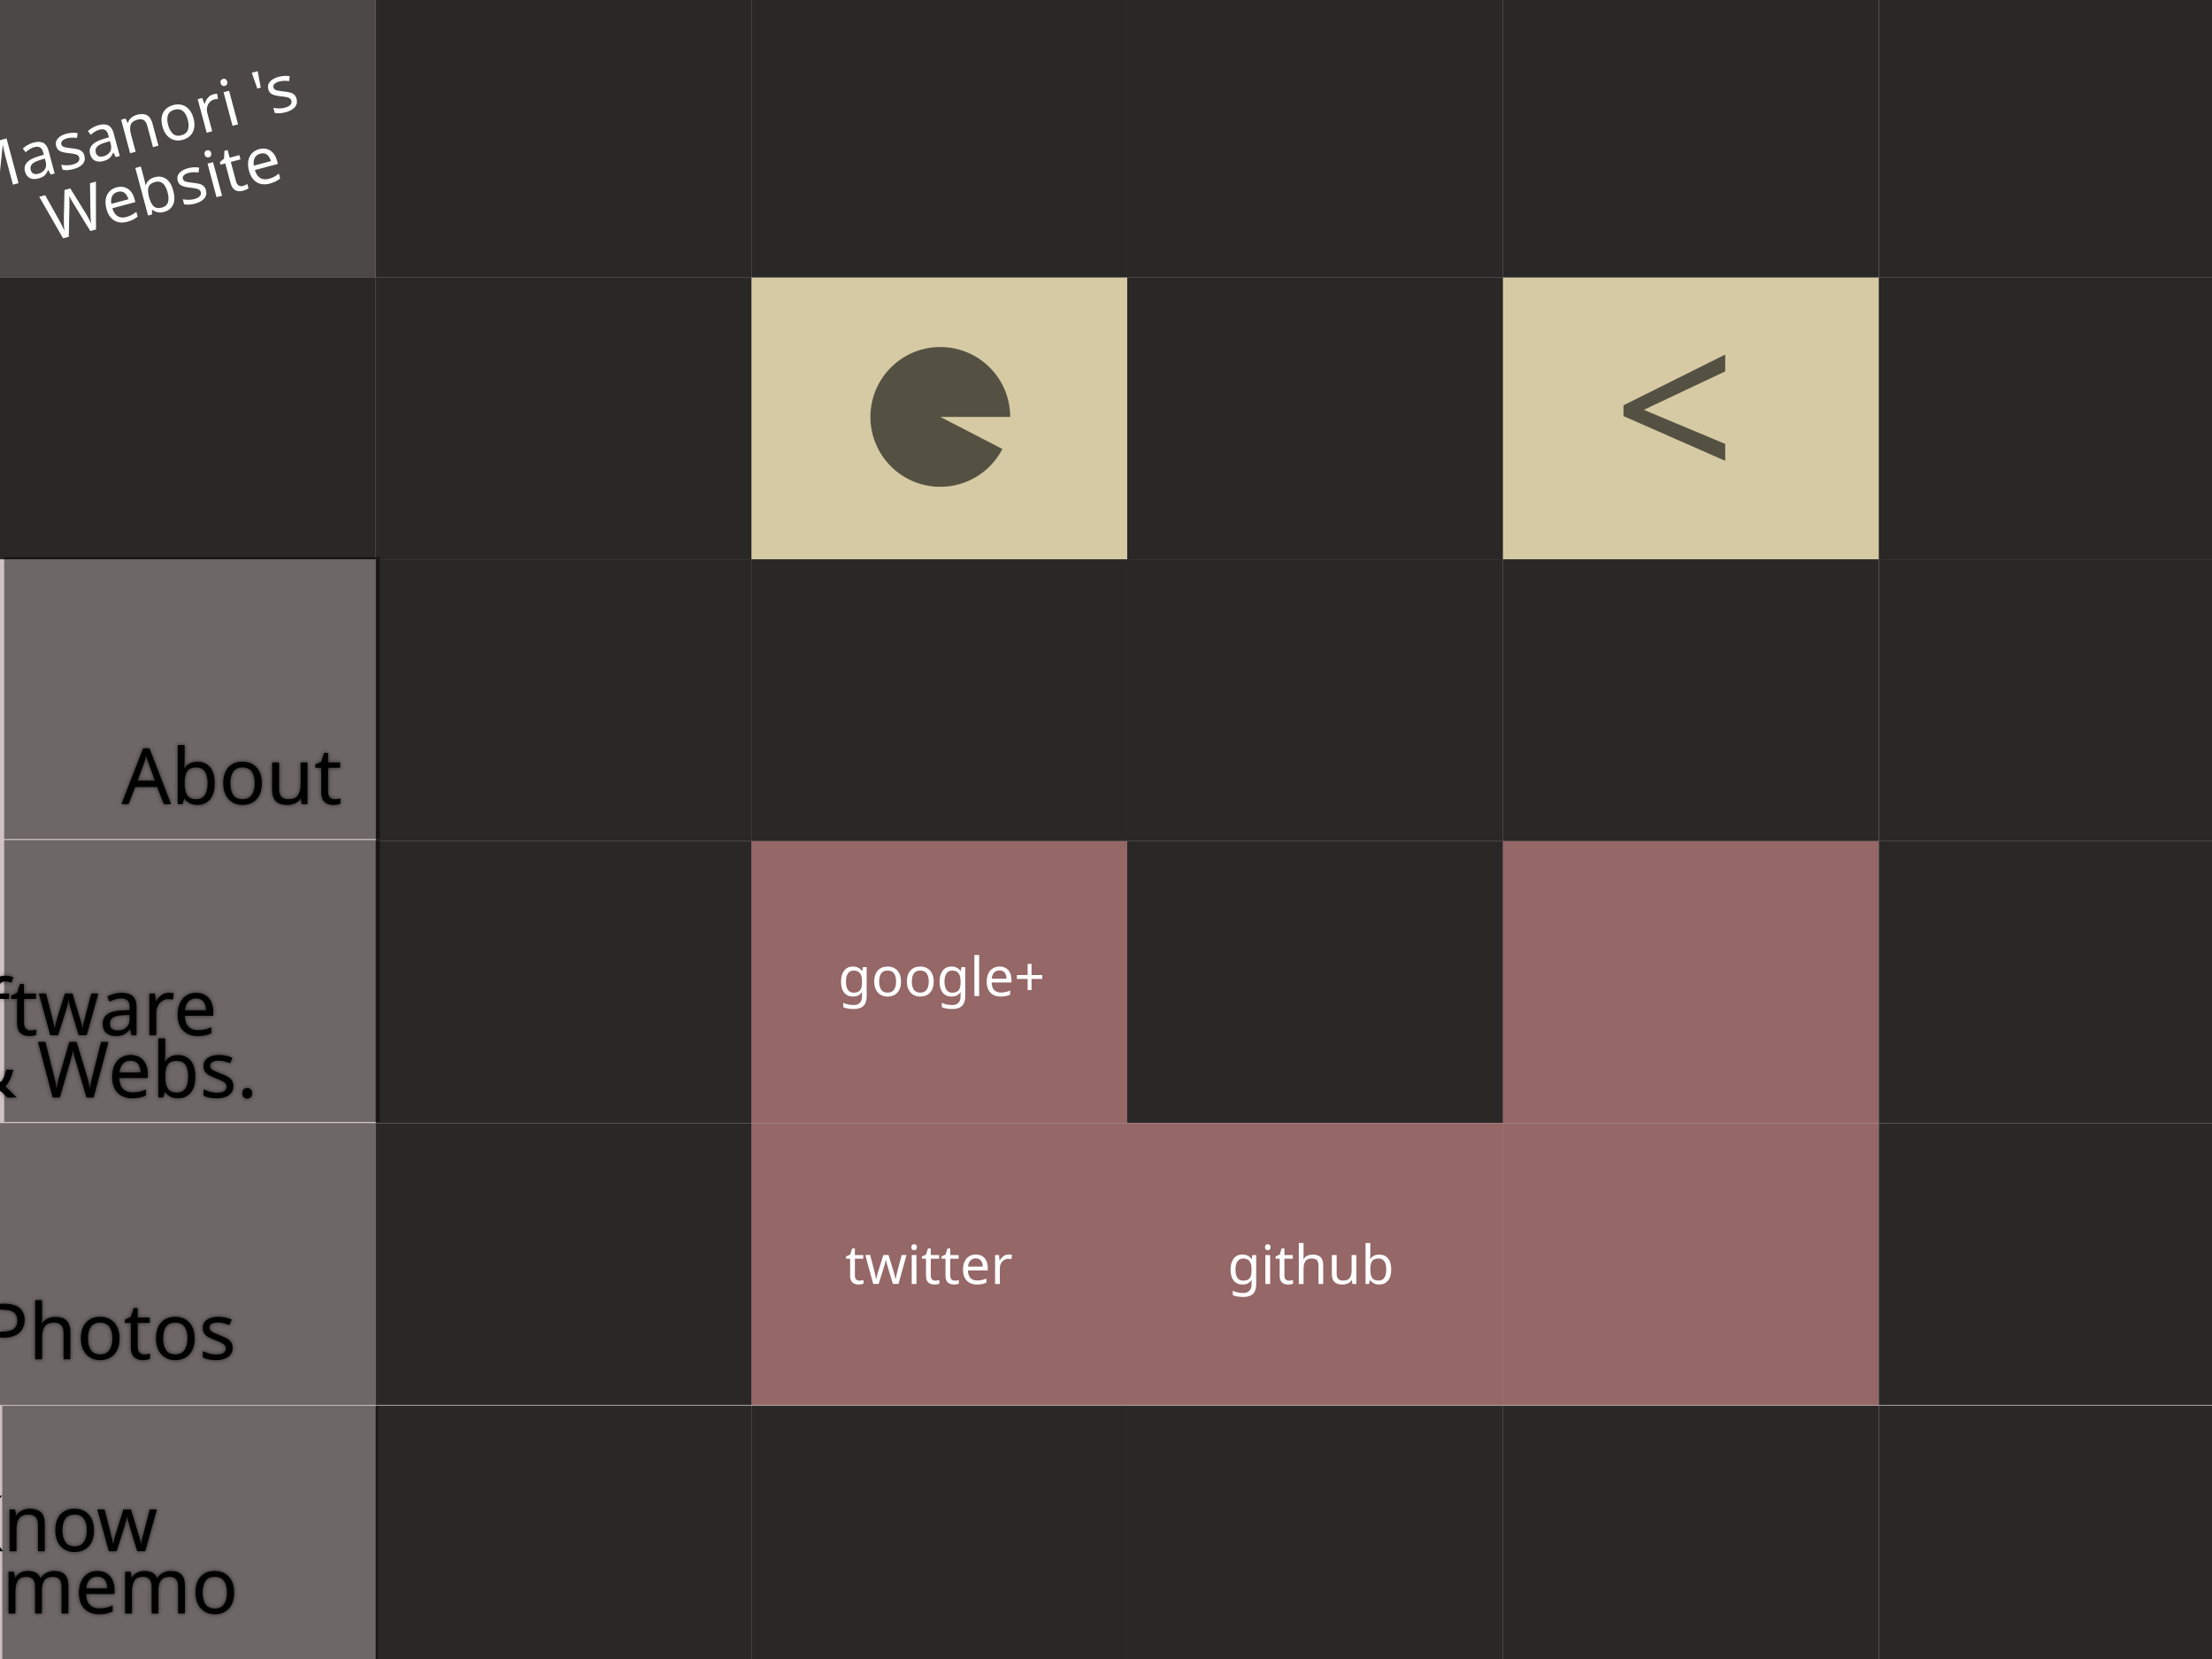
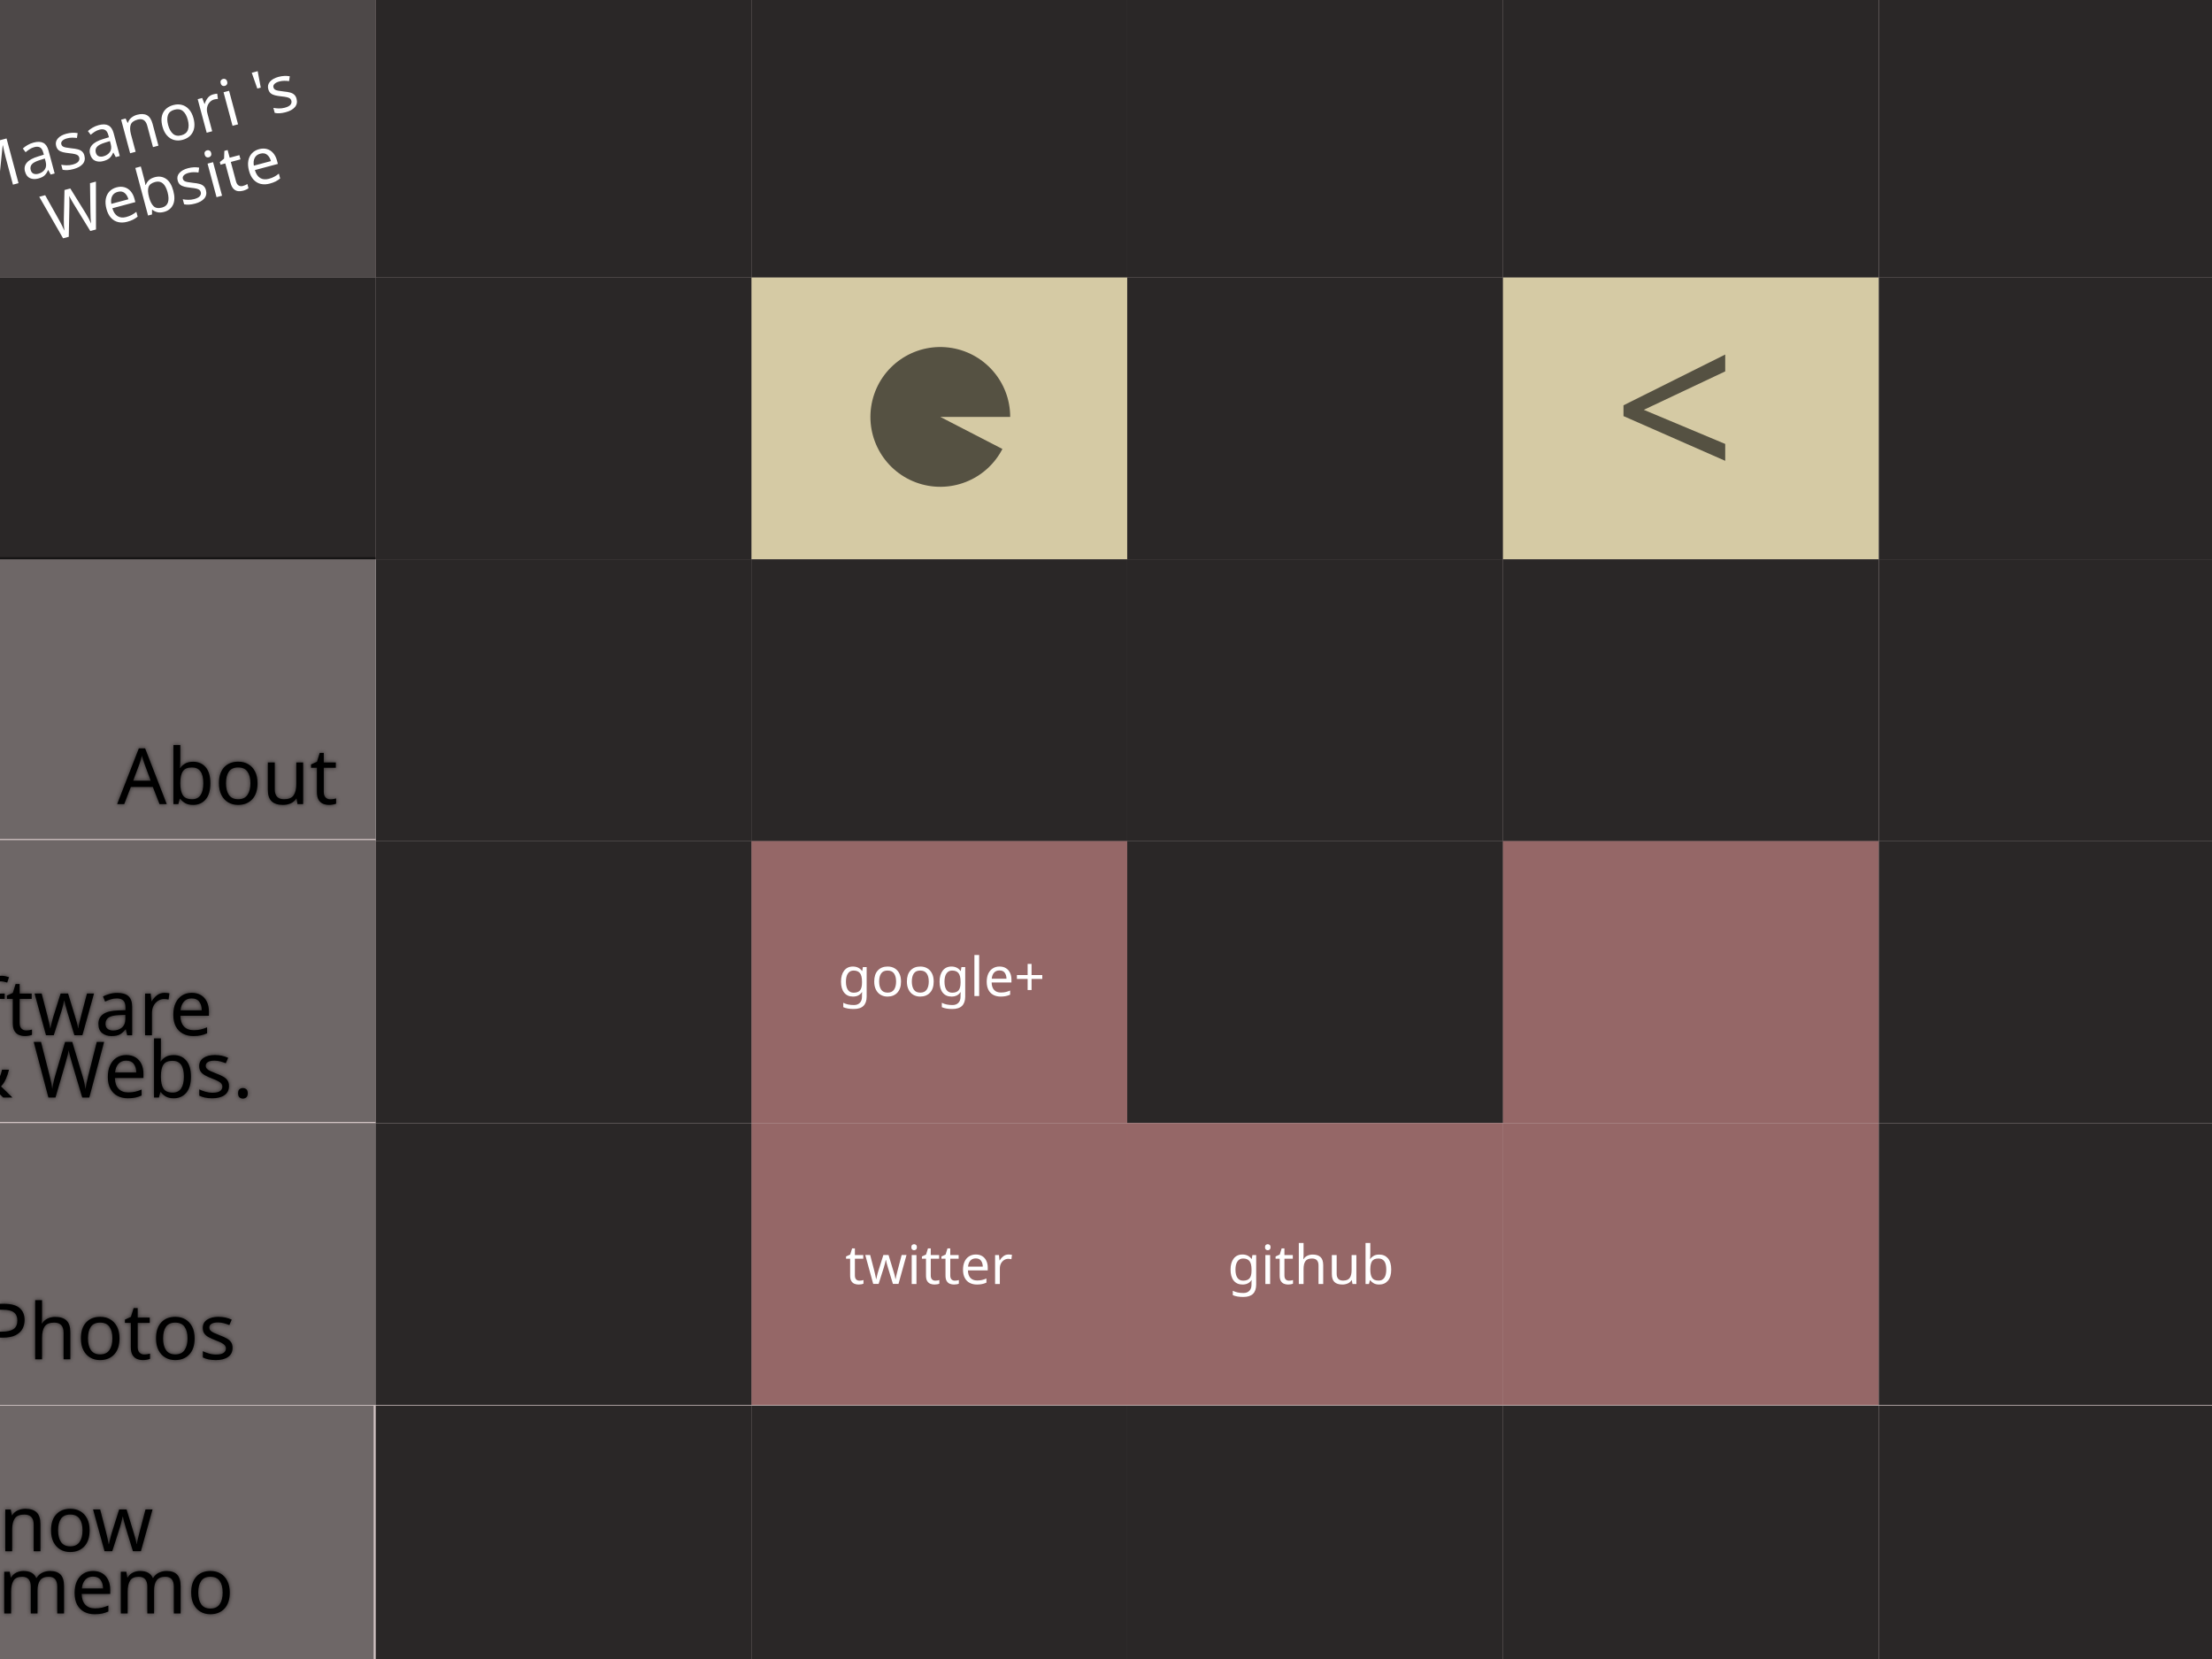
<svg xmlns="http://www.w3.org/2000/svg" width="1024px" height="768px" id="svg2985" version="1.1">
  <defs id="defs2987">
    <filter id="filter4138" x="-0.233" width="1.466" y="-0.635" height="2.27">
      <feGaussianBlur stdDeviation="14.854" id="feGaussianBlur4140" />
    </filter>
    <filter id="filter4180">
      <feGaussianBlur stdDeviation="0.523" id="feGaussianBlur4182" />
    </filter>
    <filter id="filter4247">
      <feGaussianBlur stdDeviation="1.045" id="feGaussianBlur4249" />
    </filter>
    <filter color-interpolation-filters="sRGB" id="filter4247-6">
      <feGaussianBlur stdDeviation="1.045" id="feGaussianBlur4249-9" />
    </filter>
    <filter color-interpolation-filters="sRGB" id="filter4247-0">
      <feGaussianBlur stdDeviation="1.045" id="feGaussianBlur4249-96" />
    </filter>
    <filter color-interpolation-filters="sRGB" id="filter4247-0-1">
      <feGaussianBlur stdDeviation="1.045" id="feGaussianBlur4249-96-6" />
    </filter>
  </defs>
  <g id="layer2" style="display:inline">
    <rect style="opacity:0.8;color:#000000;fill:#c8b7b7;fill-opacity:1;fill-rule:nonzero;stroke:none;stroke-width:6;marker:none;visibility:visible;display:inline;overflow:visible;enable-background:accumulate" id="rect2993-70" width="1028" height="770" x="0" y="-2" />
  </g>
  <g id="layer1">
    <rect style="opacity:0.8;color:#000000;fill:#000000;fill-opacity:0.784;fill-rule:nonzero;stroke:none;stroke-width:6;marker:none;visibility:visible;display:inline;overflow:visible;enable-background:accumulate" id="rect2993" width="173.939" height="130.455" x="0" y="-2" />
    <rect style="opacity:0.8;color:#000000;fill:#000000;fill-opacity:1;fill-rule:nonzero;stroke:none;stroke-width:6;marker:none;visibility:visible;display:inline;overflow:visible;enable-background:accumulate" id="rect2993-0" width="173.939" height="130.455" x="173.939" y="-2" />
    <rect style="opacity:0.8;color:#000000;fill:#000000;fill-opacity:1;fill-rule:nonzero;stroke:none;stroke-width:6;marker:none;visibility:visible;display:inline;overflow:visible;enable-background:accumulate" id="rect2993-8" width="173.939" height="130.455" x="347.879" y="-2" />
    <rect style="opacity:0.8;color:#000000;fill:#000000;fill-opacity:1;fill-rule:nonzero;stroke:none;stroke-width:6;marker:none;visibility:visible;display:inline;overflow:visible;enable-background:accumulate" id="rect2993-0-7" width="173.939" height="130.455" x="521.818" y="-2" />
    <rect style="opacity:0.8;color:#000000;fill:#000000;fill-opacity:1;fill-rule:nonzero;stroke:none;stroke-width:6;marker:none;visibility:visible;display:inline;overflow:visible;enable-background:accumulate" id="rect2993-4" width="173.939" height="130.455" x="0" y="128.455" />
    <rect style="opacity:0.8;color:#000000;fill:#000000;fill-opacity:1;fill-rule:nonzero;stroke:none;stroke-width:6;marker:none;visibility:visible;display:inline;overflow:visible;enable-background:accumulate" id="rect2993-0-4" width="173.939" height="130.455" x="173.939" y="128.455" />
    <rect style="opacity:0.8;color:#000000;fill:#f1f400;fill-opacity:0.196;fill-rule:nonzero;stroke:none;stroke-width:6;marker:none;visibility:visible;display:inline;overflow:visible;enable-background:accumulate" id="rect2993-7" width="173.939" height="130.455" x="347.879" y="128.455" />
    <rect style="opacity:0.8;color:#000000;fill:#000000;fill-opacity:1;fill-rule:nonzero;stroke:none;stroke-width:6;marker:none;visibility:visible;display:inline;overflow:visible;enable-background:accumulate" id="rect2993-0-2" width="173.939" height="130.455" x="521.818" y="128.455" />
    <rect style="opacity:0.8;color:#000000;fill:#000000;fill-opacity:1;fill-rule:nonzero;stroke:none;stroke-width:6;marker:none;visibility:visible;display:inline;overflow:visible;enable-background:accumulate" id="rect2993-5" width="173.939" height="130.455" x="174" y="258.909" />
-     <rect style="opacity:0.8;color:#000000;fill:#000000;fill-opacity:0.588;fill-rule:nonzero;stroke:none;stroke-width:6;marker:none;visibility:visible;display:inline;overflow:visible;enable-background:accumulate" id="rect2993-0-5" width="173.939" height="130.455" x="1.939" y="388.909" />
+     <rect style="opacity:0.8;color:#000000;fill:#000000;fill-opacity:0.588;fill-rule:nonzero;stroke:none;stroke-width:6;marker:none;visibility:visible;display:inline;overflow:visible;enable-background:accumulate" id="rect2993-0-5" width="173.939" height="130.455" x="-0.061" y="388.909" />
    <rect style="opacity:0.8;color:#000000;fill:#000000;fill-opacity:1;fill-rule:nonzero;stroke:none;stroke-width:6;marker:none;visibility:visible;display:inline;overflow:visible;enable-background:accumulate" id="rect2993-8-1" width="173.939" height="130.455" x="347.879" y="258.909" />
    <rect style="opacity:0.8;color:#000000;fill:#000000;fill-opacity:1;fill-rule:nonzero;stroke:none;stroke-width:6;marker:none;visibility:visible;display:inline;overflow:visible;enable-background:accumulate" id="rect2993-0-7-9" width="173.939" height="130.455" x="521.818" y="258.909" />
    <rect style="opacity:0.8;color:#000000;fill:#000000;fill-opacity:1;fill-rule:nonzero;stroke:none;stroke-width:6;marker:none;visibility:visible;display:inline;overflow:visible;enable-background:accumulate" id="rect2993-0-4-2" width="173.939" height="130.455" x="173.939" y="389.364" />
    <rect style="opacity:0.8;color:#000000;fill:#540000;fill-opacity:0.588;fill-rule:nonzero;stroke:none;stroke-width:6;marker:none;visibility:visible;display:inline;overflow:visible;enable-background:accumulate" id="rect2993-7-0" width="173.939" height="130.455" x="347.879" y="389.364" />
    <rect style="opacity:0.8;color:#000000;fill:#000000;fill-opacity:1;fill-rule:nonzero;stroke:none;stroke-width:6;marker:none;visibility:visible;display:inline;overflow:visible;enable-background:accumulate" id="rect2993-0-2-8" width="173.939" height="130.455" x="521.818" y="389.364" />
    <rect style="opacity:0.8;color:#000000;fill:#000000;fill-opacity:0.588;fill-rule:nonzero;stroke:none;stroke-width:6;marker:none;visibility:visible;display:inline;overflow:visible;enable-background:accumulate" id="rect2993-48" width="173.939" height="130.455" x="0" y="519.918" />
    <rect style="opacity:0.8;color:#000000;fill:#000000;fill-opacity:1;fill-rule:nonzero;stroke:none;stroke-width:6;marker:none;visibility:visible;display:inline;overflow:visible;enable-background:accumulate" id="rect2993-0-3" width="173.939" height="130.455" x="173.939" y="519.918" />
    <rect style="opacity:0.8;color:#000000;fill:#540000;fill-opacity:0.588;fill-rule:nonzero;stroke:none;stroke-width:6;marker:none;visibility:visible;display:inline;overflow:visible;enable-background:accumulate" id="rect2993-8-9" width="173.939" height="130.455" x="347.879" y="519.918" />
    <rect style="opacity:0.8;color:#000000;fill:#540000;fill-opacity:0.588;fill-rule:nonzero;stroke:none;stroke-width:6;marker:none;visibility:visible;display:inline;overflow:visible;enable-background:accumulate" id="rect2993-0-7-0" width="173.939" height="130.455" x="521.818" y="519.918" />
    <rect style="opacity:0.8;color:#000000;fill:#000000;fill-opacity:1;fill-rule:nonzero;stroke:none;stroke-width:6;marker:none;visibility:visible;display:inline;overflow:visible;enable-background:accumulate" id="rect2993-0-7-7" width="173.939" height="130.455" x="695.758" y="-2" />
    <rect style="opacity:0.8;color:#000000;fill:#f1f400;fill-opacity:0.196;fill-rule:nonzero;stroke:none;stroke-width:6;marker:none;visibility:visible;display:inline;overflow:visible;enable-background:accumulate" id="rect2993-0-2-9" width="173.939" height="130.455" x="695.758" y="128.455" />
    <rect style="opacity:0.8;color:#000000;fill:#000000;fill-opacity:1;fill-rule:nonzero;stroke:none;stroke-width:6;marker:none;visibility:visible;display:inline;overflow:visible;enable-background:accumulate" id="rect2993-0-7-9-6" width="173.939" height="130.455" x="695.758" y="258.909" />
    <rect style="opacity:0.8;color:#000000;fill:#540000;fill-opacity:0.588;fill-rule:nonzero;stroke:none;stroke-width:6;marker:none;visibility:visible;display:inline;overflow:visible;enable-background:accumulate" id="rect2993-0-2-8-5" width="173.939" height="130.455" x="695.758" y="389.364" />
    <rect style="opacity:0.8;color:#000000;fill:#540000;fill-opacity:0.588;fill-rule:nonzero;stroke:none;stroke-width:6;marker:none;visibility:visible;display:inline;overflow:visible;enable-background:accumulate" id="rect2993-0-7-0-7" width="173.939" height="130.455" x="695.758" y="519.918" />
    <rect style="opacity:0.8;color:#000000;fill:#000000;fill-opacity:1;fill-rule:nonzero;stroke:none;stroke-width:6;marker:none;visibility:visible;display:inline;overflow:visible;enable-background:accumulate" id="rect2993-0-3-9" width="173.939" height="130.455" x="173.939" y="650.718" />
    <rect style="opacity:0.8;color:#000000;fill:#000000;fill-opacity:1;fill-rule:nonzero;stroke:none;stroke-width:6;marker:none;visibility:visible;display:inline;overflow:visible;enable-background:accumulate" id="rect2993-8-9-4" width="173.939" height="130.455" x="347.879" y="650.718" />
    <rect style="opacity:0.8;color:#000000;fill:#000000;fill-opacity:1;fill-rule:nonzero;stroke:none;stroke-width:6;marker:none;visibility:visible;display:inline;overflow:visible;enable-background:accumulate" id="rect2993-0-7-0-8" width="173.939" height="130.455" x="521.818" y="650.718" />
    <rect style="opacity:0.8;color:#000000;fill:#000000;fill-opacity:1;fill-rule:nonzero;stroke:none;stroke-width:6;marker:none;visibility:visible;display:inline;overflow:visible;enable-background:accumulate" id="rect2993-0-7-0-7-0" width="173.939" height="130.455" x="695.758" y="650.718" />
    <rect style="opacity:0.8;color:#000000;fill:#000000;fill-opacity:1;fill-rule:nonzero;stroke:none;stroke-width:6;marker:none;visibility:visible;display:inline;overflow:visible;enable-background:accumulate" id="rect2993-0-7-7-2" width="173.939" height="130.455" x="869.758" y="-2" />
    <rect style="opacity:0.8;color:#000000;fill:#000000;fill-opacity:1;fill-rule:nonzero;stroke:none;stroke-width:6;marker:none;visibility:visible;display:inline;overflow:visible;enable-background:accumulate" id="rect2993-0-2-9-9" width="173.939" height="130.455" x="869.758" y="128.455" />
    <rect style="opacity:0.8;color:#000000;fill:#000000;fill-opacity:1;fill-rule:nonzero;stroke:none;stroke-width:6;marker:none;visibility:visible;display:inline;overflow:visible;enable-background:accumulate" id="rect2993-0-7-9-6-7" width="173.939" height="130.455" x="869.758" y="258.909" />
    <rect style="opacity:0.8;color:#000000;fill:#000000;fill-opacity:1;fill-rule:nonzero;stroke:none;stroke-width:6;marker:none;visibility:visible;display:inline;overflow:visible;enable-background:accumulate" id="rect2993-0-2-8-5-6" width="173.939" height="130.455" x="869.758" y="389.364" />
    <rect style="opacity:0.8;color:#000000;fill:#000000;fill-opacity:1;fill-rule:nonzero;stroke:none;stroke-width:6;marker:none;visibility:visible;display:inline;overflow:visible;enable-background:accumulate" id="rect2993-0-7-0-7-2" width="173.939" height="130.455" x="869.758" y="519.918" />
    <rect style="opacity:0.8;color:#000000;fill:#000000;fill-opacity:1;fill-rule:nonzero;stroke:none;stroke-width:6;marker:none;visibility:visible;display:inline;overflow:visible;enable-background:accumulate" id="rect2993-0-7-0-7-0-4" width="173.939" height="130.455" x="869.758" y="650.718" />
-     <text xml:space="preserve" style="font-size:36px;font-style:normal;font-variant:normal;font-weight:200;font-stretch:normal;text-align:end;line-height:80%;letter-spacing:0px;word-spacing:0px;writing-mode:lr-tb;text-anchor:end;opacity:0.6;fill:#000000;fill-opacity:1;stroke:none;filter:url(#filter4247);font-family:'M+ 1c';-inkscape-font-specification:'M+ 1c Ultra-Light'" x="166.075" y="479.258" id="text4051-0-0">
-       <tspan x="166.075" y="479.258" id="tspan4076-9">Software</tspan>
-       <tspan x="166.075" y="508.058" id="tspan4473">&amp; Webs.</tspan>
+     <text xml:space="preserve" style="font-size:36px;font-style:normal;font-variant:normal;font-weight:200;font-stretch:normal;text-align:end;line-height:80%;letter-spacing:0px;word-spacing:0px;writing-mode:lr-tb;text-anchor:end;opacity:0.6;fill:#000000;fill-opacity:1;stroke:none;filter:url(#filter4247);font-family:'M+ 1c';-inkscape-font-specification:'M+ 1c Ultra-Light'" x="164.075" y="479.258" id="text4051-0-0">
+       <tspan x="164.075" y="479.258" id="tspan4076-9">Software</tspan>
+       <tspan x="164.075" y="508.058" id="tspan4473">&amp; Webs.</tspan>
    </text>
-     <text xml:space="preserve" style="font-size:36px;font-style:normal;font-variant:normal;font-weight:200;font-stretch:normal;text-align:end;line-height:80%;letter-spacing:0px;word-spacing:0px;writing-mode:lr-tb;text-anchor:end;fill:#000000;fill-opacity:1;stroke:none;font-family:'M+ 1c';-inkscape-font-specification:'M+ 1c Ultra-Light'" x="166.075" y="479.258" id="text4051-0-0-7">
-       <tspan x="166.075" y="479.258" id="tspan4465">Software</tspan>
-       <tspan x="166.075" y="508.058" id="tspan4469">&amp; Webs.</tspan>
+     <text xml:space="preserve" style="font-size:36px;font-style:normal;font-variant:normal;font-weight:200;font-stretch:normal;text-align:end;line-height:80%;letter-spacing:0px;word-spacing:0px;writing-mode:lr-tb;text-anchor:end;fill:#000000;fill-opacity:1;stroke:none;font-family:'M+ 1c';-inkscape-font-specification:'M+ 1c Ultra-Light'" x="164.075" y="479.258" id="text4051-0-0-7">
+       <tspan x="164.075" y="479.258" id="tspan4465">Software</tspan>
+       <tspan x="164.075" y="508.058" id="tspan4469">&amp; Webs.</tspan>
    </text>
-     <rect style="opacity:0.8;color:#000000;fill:#000000;fill-opacity:0.588;fill-rule:nonzero;stroke:none;stroke-width:6;marker:none;visibility:visible;display:inline;overflow:visible;enable-background:accumulate" id="rect2993-0-5-1" width="173.939" height="130.455" x="1.939" y="257.909" />
-     <text xml:space="preserve" style="font-size:36px;font-style:normal;font-variant:normal;font-weight:200;font-stretch:normal;text-align:start;line-height:80%;letter-spacing:0px;word-spacing:0px;writing-mode:lr-tb;text-anchor:start;opacity:0.6;fill:#000000;fill-opacity:1;stroke:none;filter:url(#filter4247-6);font-family:'M+ 1c';-inkscape-font-specification:'M+ 1c Ultra-Light'" x="56.226" y="372.258" id="text4051-0-0-4">
-       <tspan x="56.226" y="372.258" id="tspan4076-9-5">About</tspan>
+     <rect style="opacity:0.8;color:#000000;fill:#000000;fill-opacity:0.588;fill-rule:nonzero;stroke:none;stroke-width:6;marker:none;visibility:visible;display:inline;overflow:visible;enable-background:accumulate" id="rect2993-0-5-1" width="173.939" height="130.455" x="-0.061" y="257.909" />
+     <text xml:space="preserve" style="font-size:36px;font-style:normal;font-variant:normal;font-weight:200;font-stretch:normal;text-align:start;line-height:80%;letter-spacing:0px;word-spacing:0px;writing-mode:lr-tb;text-anchor:start;opacity:0.6;fill:#000000;fill-opacity:1;stroke:none;filter:url(#filter4247-6);font-family:'M+ 1c';-inkscape-font-specification:'M+ 1c Ultra-Light'" x="54.226" y="372.258" id="text4051-0-0-4">
+       <tspan x="54.226" y="372.258" id="tspan4076-9-5">About</tspan>
    </text>
-     <text xml:space="preserve" style="font-size:36px;font-style:normal;font-variant:normal;font-weight:200;font-stretch:normal;text-align:start;line-height:80%;letter-spacing:0px;word-spacing:0px;writing-mode:lr-tb;text-anchor:start;fill:#000000;fill-opacity:1;stroke:none;font-family:'M+ 1c';-inkscape-font-specification:'M+ 1c Ultra-Light'" x="56.226" y="372.258" id="text4051-0-0-7-7">
-       <tspan x="56.226" y="372.258" id="tspan4076-9-8-1">About</tspan>
-       <tspan x="56.226" y="401.058" id="tspan4340" />
+     <text xml:space="preserve" style="font-size:36px;font-style:normal;font-variant:normal;font-weight:200;font-stretch:normal;text-align:start;line-height:80%;letter-spacing:0px;word-spacing:0px;writing-mode:lr-tb;text-anchor:start;fill:#000000;fill-opacity:1;stroke:none;font-family:'M+ 1c';-inkscape-font-specification:'M+ 1c Ultra-Light'" x="54.226" y="372.258" id="text4051-0-0-7-7">
+       <tspan x="54.226" y="372.258" id="tspan4076-9-8-1">About</tspan>
+       <tspan x="54.226" y="401.058" id="tspan4340" />
    </text>
    <text xml:space="preserve" style="font-size:30px;font-style:normal;font-variant:normal;font-weight:200;font-stretch:normal;text-align:center;line-height:100%;letter-spacing:0px;word-spacing:0px;writing-mode:lr-tb;text-anchor:middle;fill:#ffffff;fill-opacity:1;stroke:none;font-family:'M+ 1c';-inkscape-font-specification:'M+ 1c Ultra-Light'" x="69.383" y="84.119" id="text4051-0-0-7-7-0" transform="matrix(0.9659258,-0.258819,0.258819,0.9659258,0,0)">
      <tspan x="69.383" y="84.119" id="tspan4340-5">Masanori 's</tspan>
      <tspan x="69.383" y="114.119" id="tspan4370">Website</tspan>
    </text>
    <text xml:space="preserve" style="font-size:36px;font-style:normal;font-variant:normal;font-weight:200;font-stretch:normal;text-align:end;line-height:80%;letter-spacing:0px;word-spacing:0px;writing-mode:lr-tb;text-anchor:end;opacity:0.6;fill:#000000;fill-opacity:1;stroke:none;filter:url(#filter4247-0);font-family:'M+ 1c';-inkscape-font-specification:'M+ 1c Ultra-Light'" x="156.075" y="629.258" id="text4051-0-0-9">
      <tspan x="156.075" y="629.258" id="tspan4076-9-9">Photos</tspan>
    </text>
    <text xml:space="preserve" style="font-size:36px;font-style:normal;font-variant:normal;font-weight:200;font-stretch:normal;text-align:end;line-height:80%;letter-spacing:0px;word-spacing:0px;writing-mode:lr-tb;text-anchor:end;fill:#000000;fill-opacity:1;stroke:none;font-family:'M+ 1c';-inkscape-font-specification:'M+ 1c Ultra-Light'" x="156.075" y="629.258" id="text4051-0-0-7-73">
      <tspan x="156.075" y="629.258" id="tspan4076-9-8-5">Photos</tspan>
    </text>
    <text xml:space="preserve" style="font-size:25px;font-style:normal;font-variant:normal;font-weight:200;font-stretch:normal;text-align:start;line-height:125%;letter-spacing:0px;word-spacing:0px;writing-mode:lr-tb;text-anchor:start;fill:#000000;fill-opacity:1;stroke:none;font-family:'M+ 1c';-inkscape-font-specification:'M+ 1c Ultra-Light'" x="387.952" y="461.091" id="text4411">
      <tspan id="tspan4413" x="387.952" y="461.091" style="font-size:25px;font-style:normal;font-variant:normal;font-weight:200;font-stretch:normal;text-align:start;line-height:125%;writing-mode:lr-tb;text-anchor:start;fill:#ffffff;font-family:'M+ 1c';-inkscape-font-specification:'M+ 1c Ultra-Light'">google+</tspan>
    </text>
    <text xml:space="preserve" style="font-size:25px;font-style:normal;font-variant:normal;font-weight:200;font-stretch:normal;text-align:start;line-height:125%;letter-spacing:0px;word-spacing:0px;writing-mode:lr-tb;text-anchor:start;fill:#000000;fill-opacity:1;stroke:none;font-family:'M+ 1c';-inkscape-font-specification:'M+ 1c Ultra-Light'" x="391.253" y="594.395" id="text4411-7">
      <tspan id="tspan4413-7" x="391.253" y="594.395" style="font-size:25px;font-style:normal;font-variant:normal;font-weight:200;font-stretch:normal;text-align:start;line-height:125%;writing-mode:lr-tb;text-anchor:start;fill:#ffffff;font-family:'M+ 1c';-inkscape-font-specification:'M+ 1c Ultra-Light'">twitter</tspan>
    </text>
    <text xml:space="preserve" style="font-size:25px;font-style:normal;font-variant:normal;font-weight:200;font-stretch:normal;text-align:start;line-height:125%;letter-spacing:0px;word-spacing:0px;writing-mode:lr-tb;text-anchor:start;fill:#000000;fill-opacity:1;stroke:none;font-family:'M+ 1c';-inkscape-font-specification:'M+ 1c Ultra-Light'" x="568.279" y="594.395" id="text4411-7-6">
      <tspan id="tspan4413-7-3" x="568.279" y="594.395" style="font-size:25px;font-style:normal;font-variant:normal;font-weight:200;font-stretch:normal;text-align:start;line-height:125%;writing-mode:lr-tb;text-anchor:start;fill:#ffffff;font-family:'M+ 1c';-inkscape-font-specification:'M+ 1c Ultra-Light'">github</tspan>
    </text>
    <path style="opacity:0.6;color:#000000;fill:#000000;fill-opacity:1;fill-rule:nonzero;stroke:none;stroke-width:6;marker:none;visibility:visible;display:inline;overflow:visible;enable-background:accumulate" id="path4479" d="m 474.338,222.545 a 32.353,32.353 0 1 1 3.604,-14.839 l -32.353,0 z" transform="translate(-10.29412,-14.70588)" />
    <text xml:space="preserve" style="font-size:100px;font-style:normal;font-variant:normal;font-weight:500;font-stretch:normal;line-height:125%;letter-spacing:0px;word-spacing:0px;opacity:0.6;fill:#000000;fill-opacity:1;stroke:none;font-family:'M+ 1c';-inkscape-font-specification:'M+ 1c Medium'" x="746.563" y="224.925" id="text4492">
      <tspan id="tspan4494" x="746.563" y="224.925">&lt;</tspan>
    </text>
-     <rect style="opacity:0.8;color:#000000;fill:#000000;fill-opacity:0.588;fill-rule:nonzero;stroke:none;stroke-width:6;marker:none;visibility:visible;display:inline;overflow:visible;enable-background:accumulate" id="rect2993-48-8" width="173.939" height="130.455" x="1.03" y="650.773" />
-     <text xml:space="preserve" style="font-size:36px;font-style:normal;font-variant:normal;font-weight:200;font-stretch:normal;text-align:end;line-height:80%;letter-spacing:0px;word-spacing:0px;writing-mode:lr-tb;text-anchor:end;opacity:0.6;fill:#000000;fill-opacity:1;stroke:none;filter:url(#filter4247-0-1);font-family:'M+ 1c';-inkscape-font-specification:'M+ 1c Ultra-Light'" x="157.105" y="718.113" id="text4051-0-0-9-0">
-       <tspan x="166.597" y="718.113" id="tspan4076-9-9-3"> Know   </tspan>
-       <tspan x="157.105" y="746.913" id="tspan4532"> memo</tspan>
+     <rect style="opacity:0.8;color:#000000;fill:#000000;fill-opacity:0.588;fill-rule:nonzero;stroke:none;stroke-width:6;marker:none;visibility:visible;display:inline;overflow:visible;enable-background:accumulate" id="rect2993-48-8" width="173.939" height="130.455" x="-0.97" y="650.773" />
+     <text xml:space="preserve" style="font-size:36px;font-style:normal;font-variant:normal;font-weight:200;font-stretch:normal;text-align:end;line-height:80%;letter-spacing:0px;word-spacing:0px;writing-mode:lr-tb;text-anchor:end;opacity:0.6;fill:#000000;fill-opacity:1;stroke:none;filter:url(#filter4247-0-1);font-family:'M+ 1c';-inkscape-font-specification:'M+ 1c Ultra-Light'" x="155.105" y="718.113" id="text4051-0-0-9-0">
+       <tspan x="164.597" y="718.113" id="tspan4076-9-9-3"> Know   </tspan>
+       <tspan x="155.105" y="746.913" id="tspan4532"> memo</tspan>
    </text>
-     <text xml:space="preserve" style="font-size:36px;font-style:normal;font-variant:normal;font-weight:200;font-stretch:normal;text-align:end;line-height:80%;letter-spacing:0px;word-spacing:0px;writing-mode:lr-tb;text-anchor:end;fill:#000000;fill-opacity:1;stroke:none;font-family:'M+ 1c';-inkscape-font-specification:'M+ 1c Ultra-Light'" x="157.105" y="718.113" id="text4051-0-0-7-73-0">
-       <tspan x="166.597" y="718.113" id="tspan4076-9-8-5-0"> Know   </tspan>
-       <tspan x="157.105" y="746.913" id="tspan4534"> memo</tspan>
+     <text xml:space="preserve" style="font-size:36px;font-style:normal;font-variant:normal;font-weight:200;font-stretch:normal;text-align:end;line-height:80%;letter-spacing:0px;word-spacing:0px;writing-mode:lr-tb;text-anchor:end;fill:#000000;fill-opacity:1;stroke:none;font-family:'M+ 1c';-inkscape-font-specification:'M+ 1c Ultra-Light'" x="155.105" y="718.113" id="text4051-0-0-7-73-0">
+       <tspan x="164.597" y="718.113" id="tspan4076-9-8-5-0"> Know   </tspan>
+       <tspan x="155.105" y="746.913" id="tspan4534"> memo</tspan>
    </text>
  </g>
</svg>
